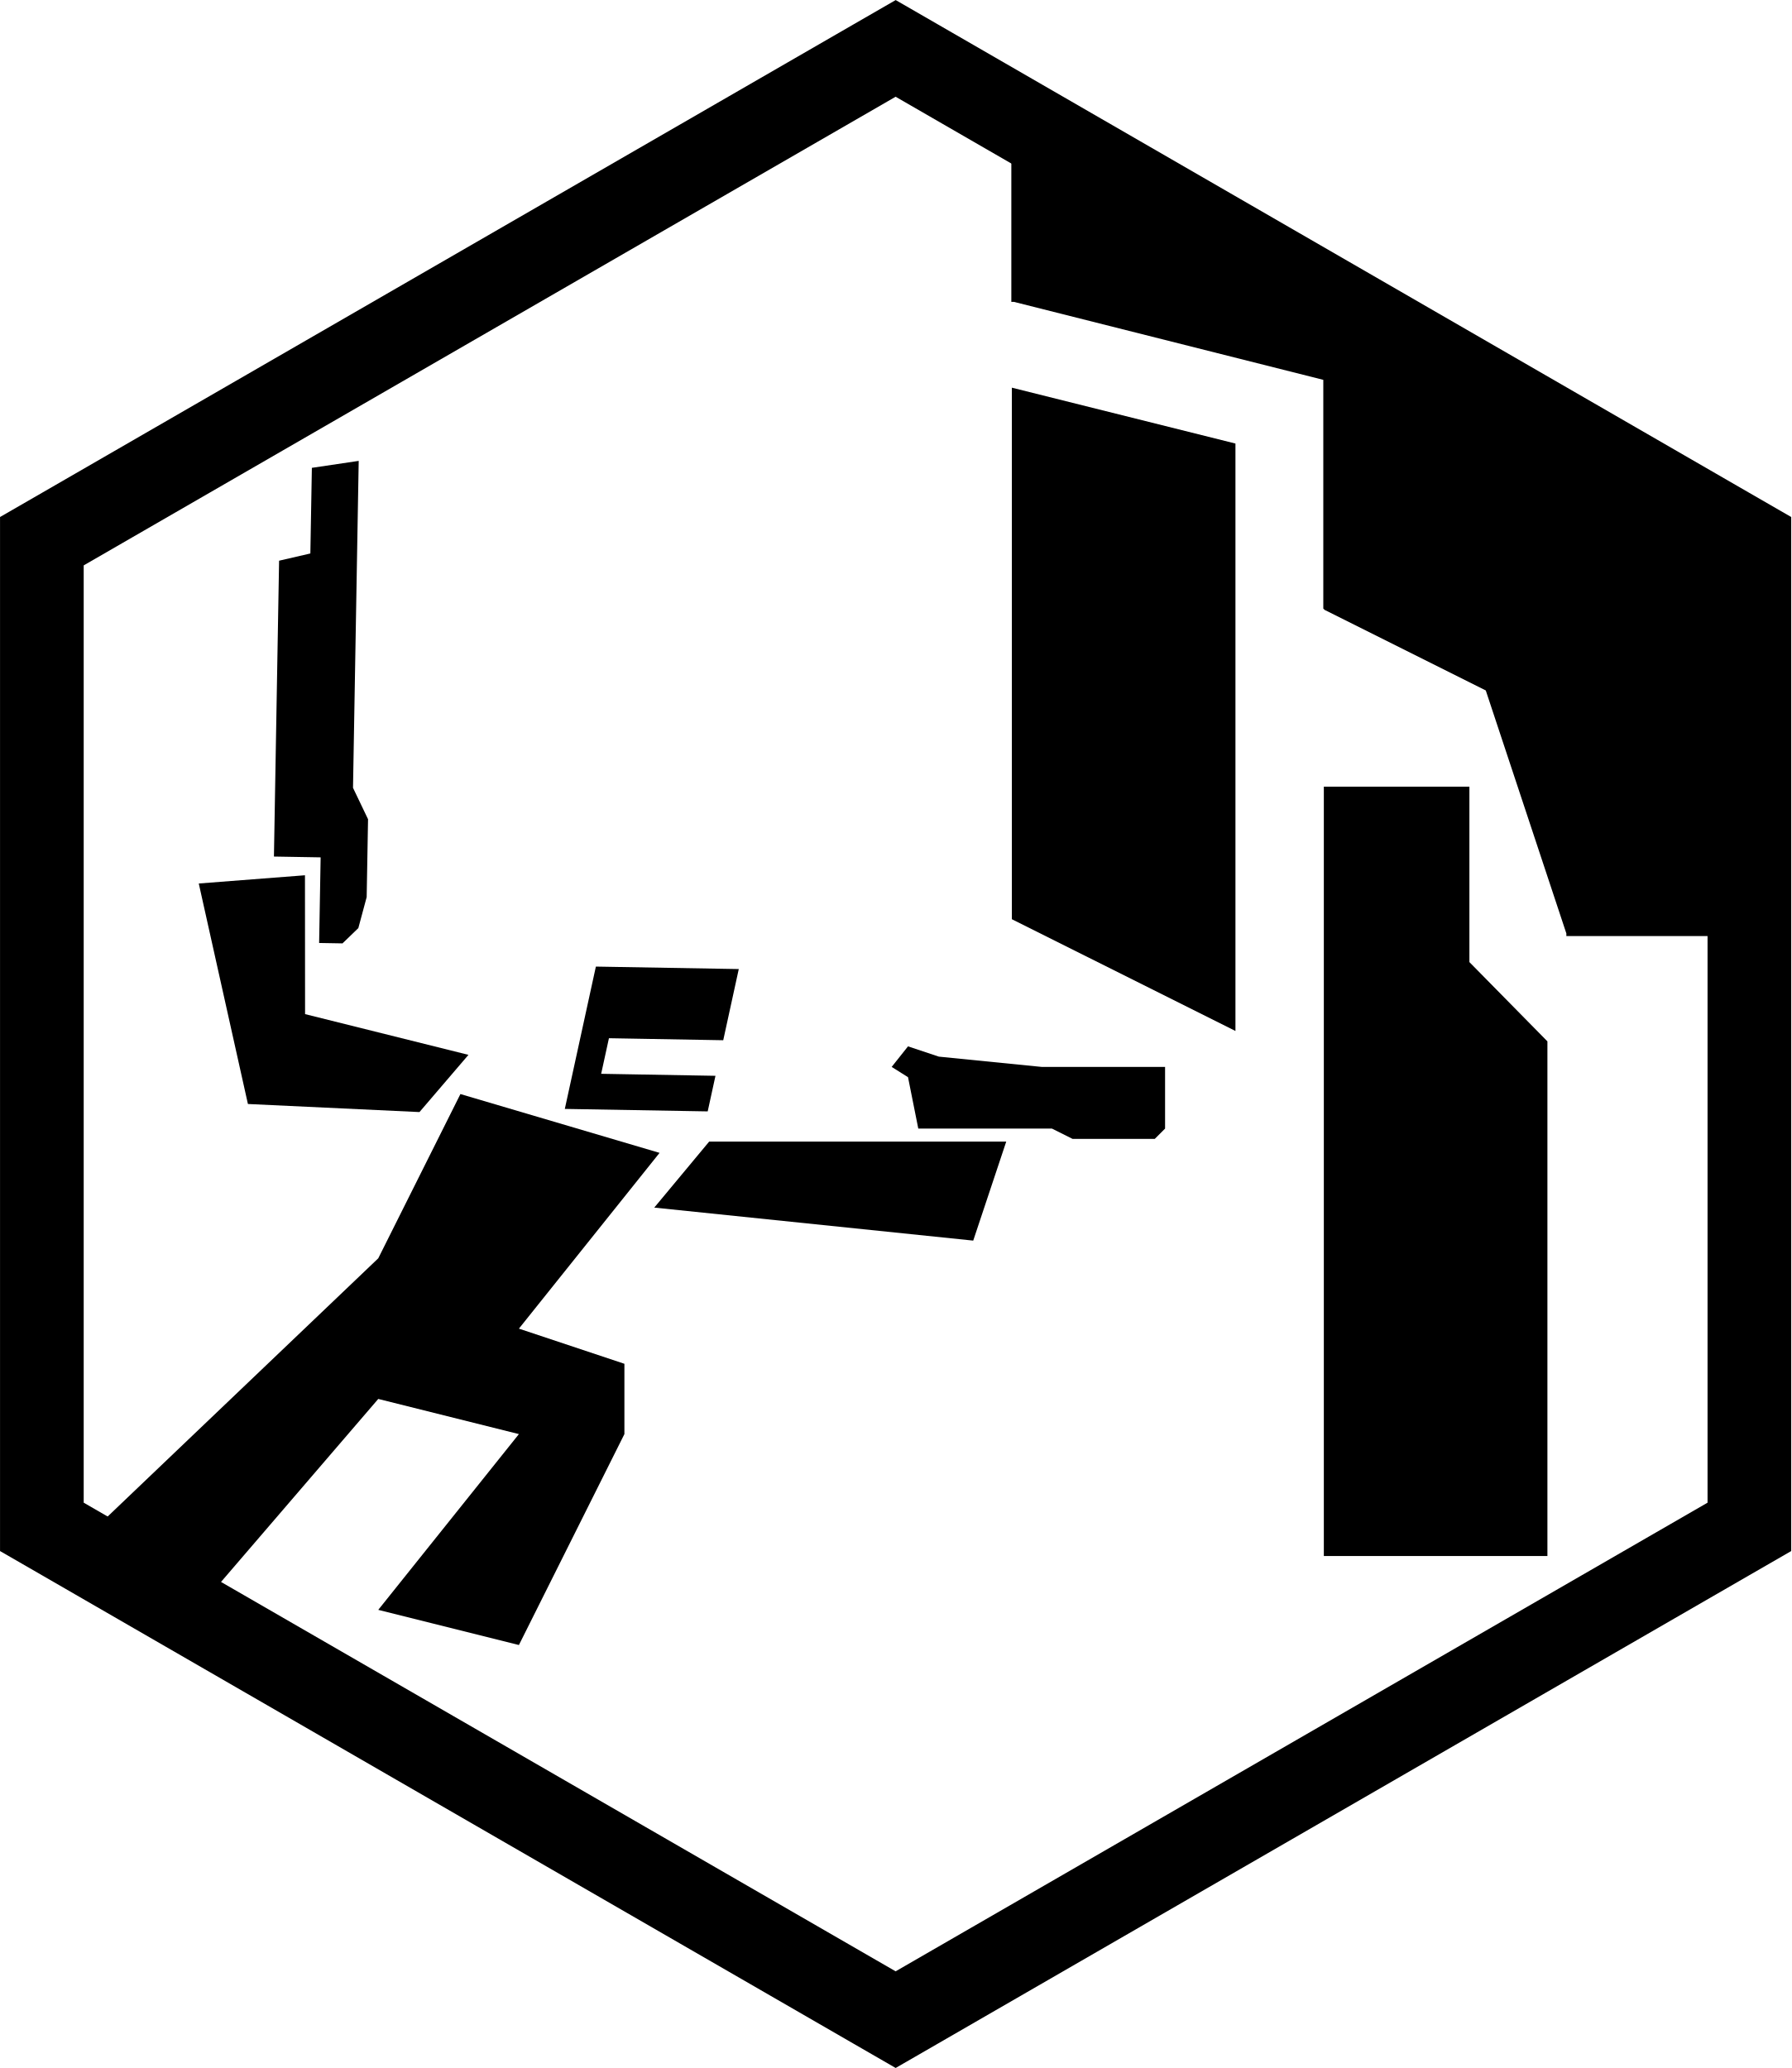
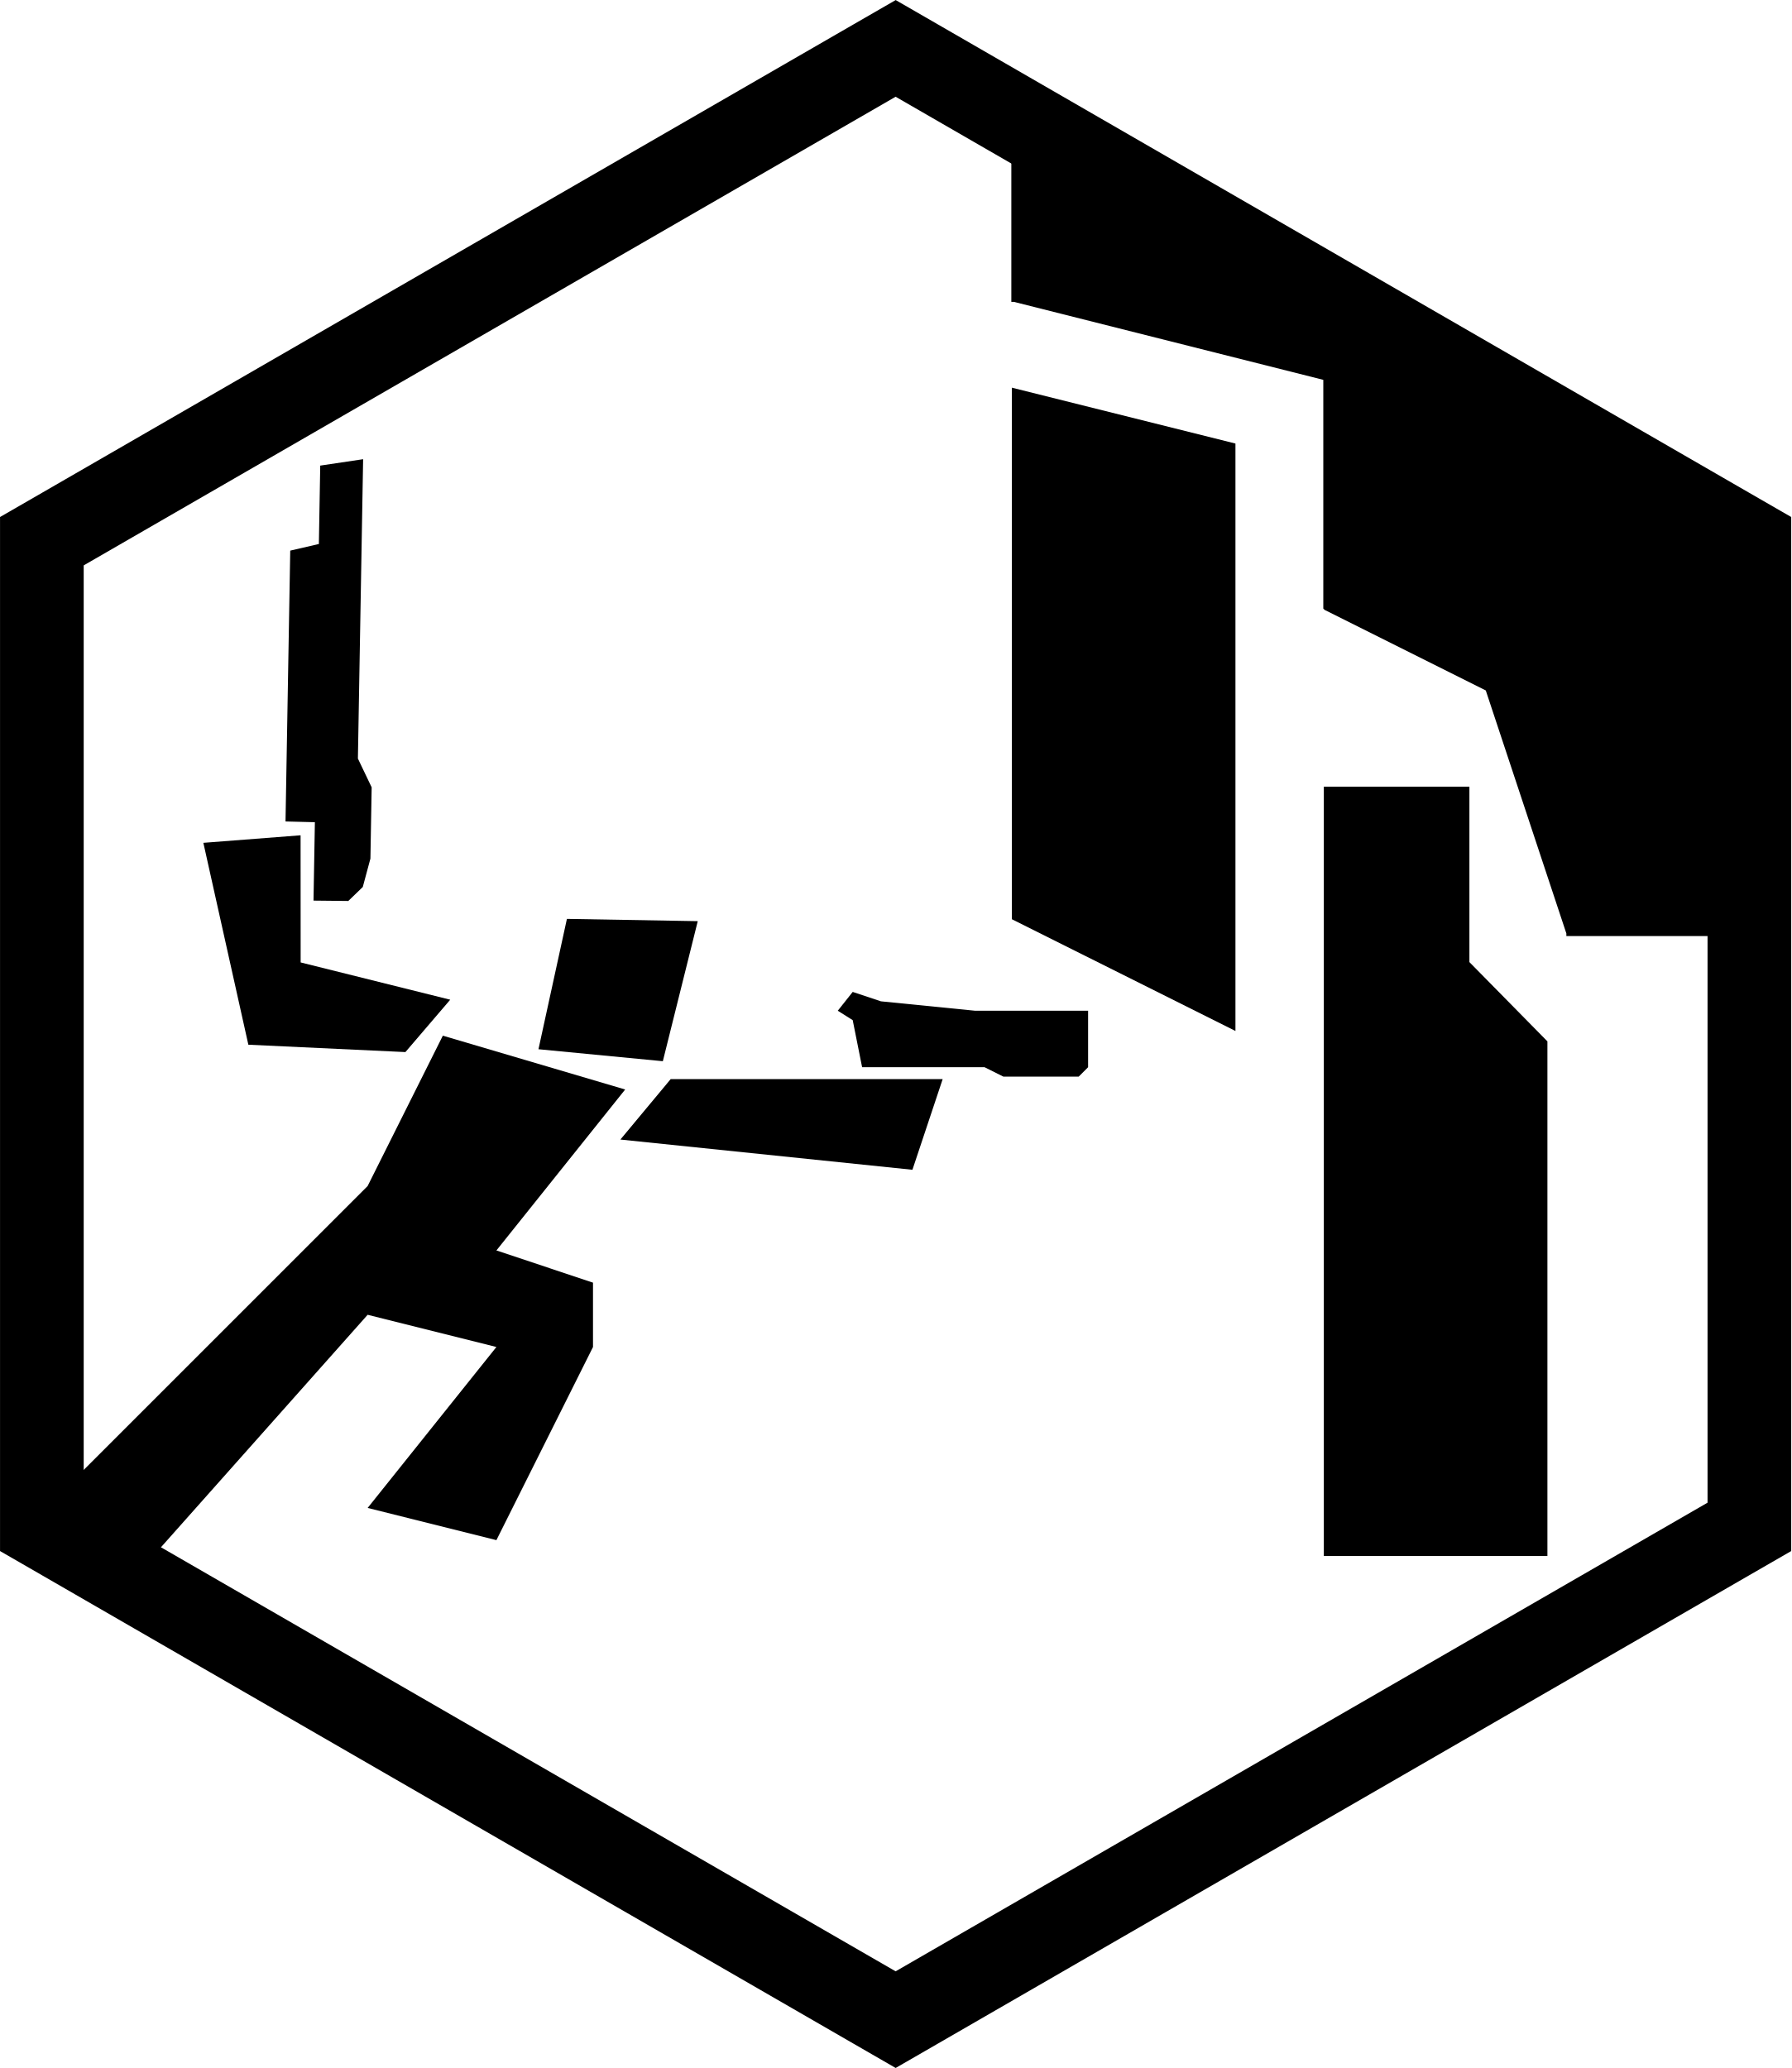
<svg xmlns="http://www.w3.org/2000/svg" viewBox="0 0 535.02 617.78">
  <g class="layer">
    <g data-name="Layer 47">
      <path transform="translate(-13.49 27.89)" d="m281 1.01 242.51 140v280l-242.51 140-242.51-140v-280l242.51-140m0-28.87-12.5 7.21-242.5 140-12.5 7.21v308.9l12.5 7.21 242.51 140 12.5 7.21 12.5-7.21 242.49-140 12.5-7.21v-308.9l-12.5-7.21-242.5-140.02-12.5-7.21v0.02z" stroke-width="0" />
    </g>
    <g stroke-width="0">
      <polygon points="302.23 274.6 369.01 307.98 369.01 132.5 302.23 115.81" />
      <polygon points="438.89 235 395.41 235 395.41 464.83 462.19 464.83 462.19 311.09 438.89 287.41" />
      <path d="m302.07 24.18v66h0.78l92.4 23.29v68.33l0.39 0.39 48.14 24.07 24.07 72.6v0.78h62.89l0.39-0.78-4.4-121.06-224.66-133.62z" />
    </g>
    <g fill-opacity="null" stroke="#000" stroke-dasharray="null" stroke-linecap="null" stroke-linejoin="round" stroke-opacity="null" stroke-width="0">
-       <path d="m195.42 360.75 16.4-19.72h88.73l-9.86 29.58-95.27-9.86z" />
-       <path d="m274.28 337.15-3.07-15.36-4.88-3.07 4.88-6.14 9.21 3.07 30.71 3.07h36.86v18.43l-3.07 3.07h-24.57l-6.14-3.07h-39.93z" />
-       <path d="m139.92 315.12-14.63 17.09-51.24-2.41-14.68-65.87 31.72-2.46 0.03 41.48 48.8 12.17z" />
-       <path d="m168.7 331.28 9.28-42.53 42.68 0.74-4.64 21.26-34.14-0.6-2.32 10.63 34.14 0.6-2.32 10.63-42.68-0.74z" />
-       <path d="m112.98 375.9-92.36 88.14 34.72 20.96 57.64-67.09 42.01 10.5-42.01 52.51 42.01 10.5 31.51-63.01v-21l-31.51-10.5 42.01-52.51-59.48-17.57-24.54 49.07z" />
-       <path d="m81.82 255.87 1.54-88.37 9.34-2.16 0.45-25.58 13.99-2.08-1.7 97.67 4.49 9.38-0.41 23.26-2.49 9.26-4.73 4.57-6.98-0.12 0.45-25.58-13.95-0.24z" />
+       <path d="m185.3 340.42 15.02-18.05h81.24l-9.03 27.08-87.23-9.03z" />
+       <path d="m257.5 318.81-2.81-14.06-4.46-2.81 4.46-5.62 8.44 2.81 28.12 2.81h33.75v16.87l-2.81 2.81h-22.5l-5.62-2.81h-36.56z" />
+       <path d="m134.48 298.64-13.39 15.65-46.91-2.2-13.44-60.31 29.04-2.25 0.02 37.98 44.69 11.14z" />
+       <path d="m160.83 313.44 8.5-38.94 39.08 0.68-10.43 41.84-37.14-3.58z" />
+       <path d="m109.81 354.3-96.16 96.16 19.23 28.85 76.93-86.54 38.46 9.62-38.46 48.08 38.46 9.62 28.85-57.69v-19.23l-28.85-9.62 38.46-48.08-54.46-16.08-22.47 44.93z" />
+       <path d="m85.28 245.4 1.41-80.91 8.55-1.98 0.41-23.42 12.81-1.91-1.56 89.43 4.11 8.59-0.37 21.29-2.28 8.48-4.33 4.18-10.39-0.11 0.41-23.42-8.78-0.22z" />
    </g>
  </g>
</svg>
